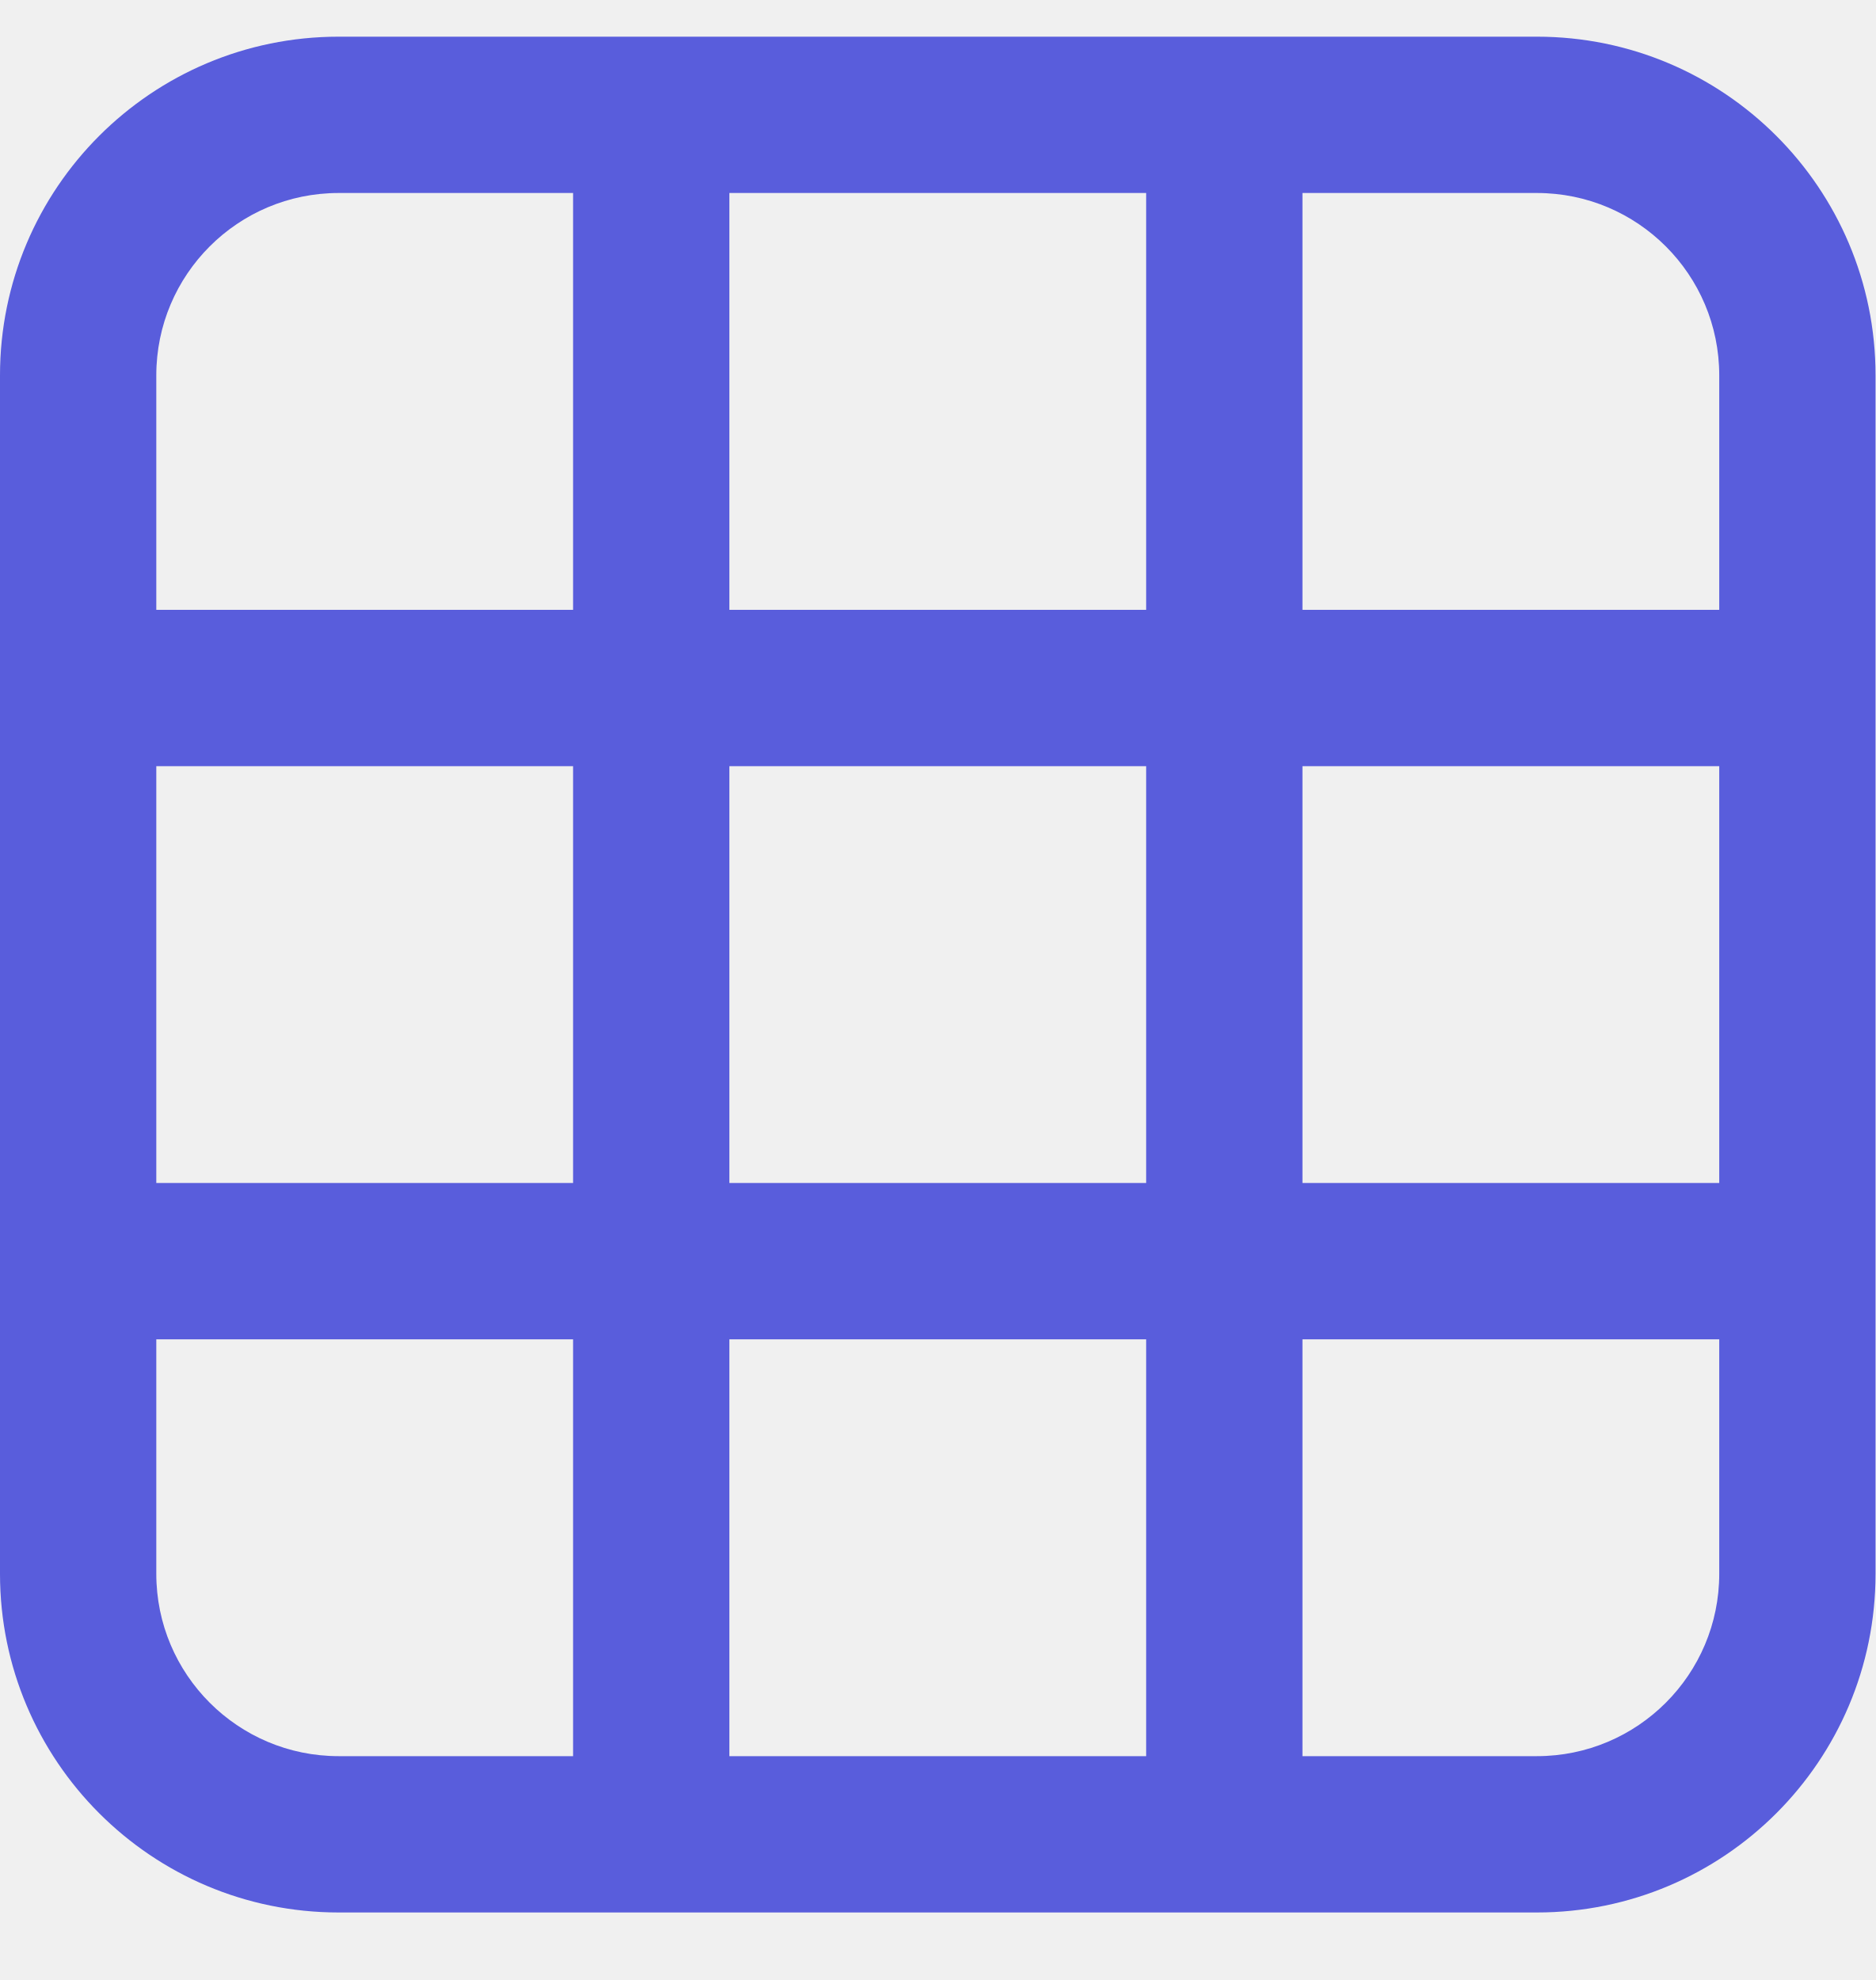
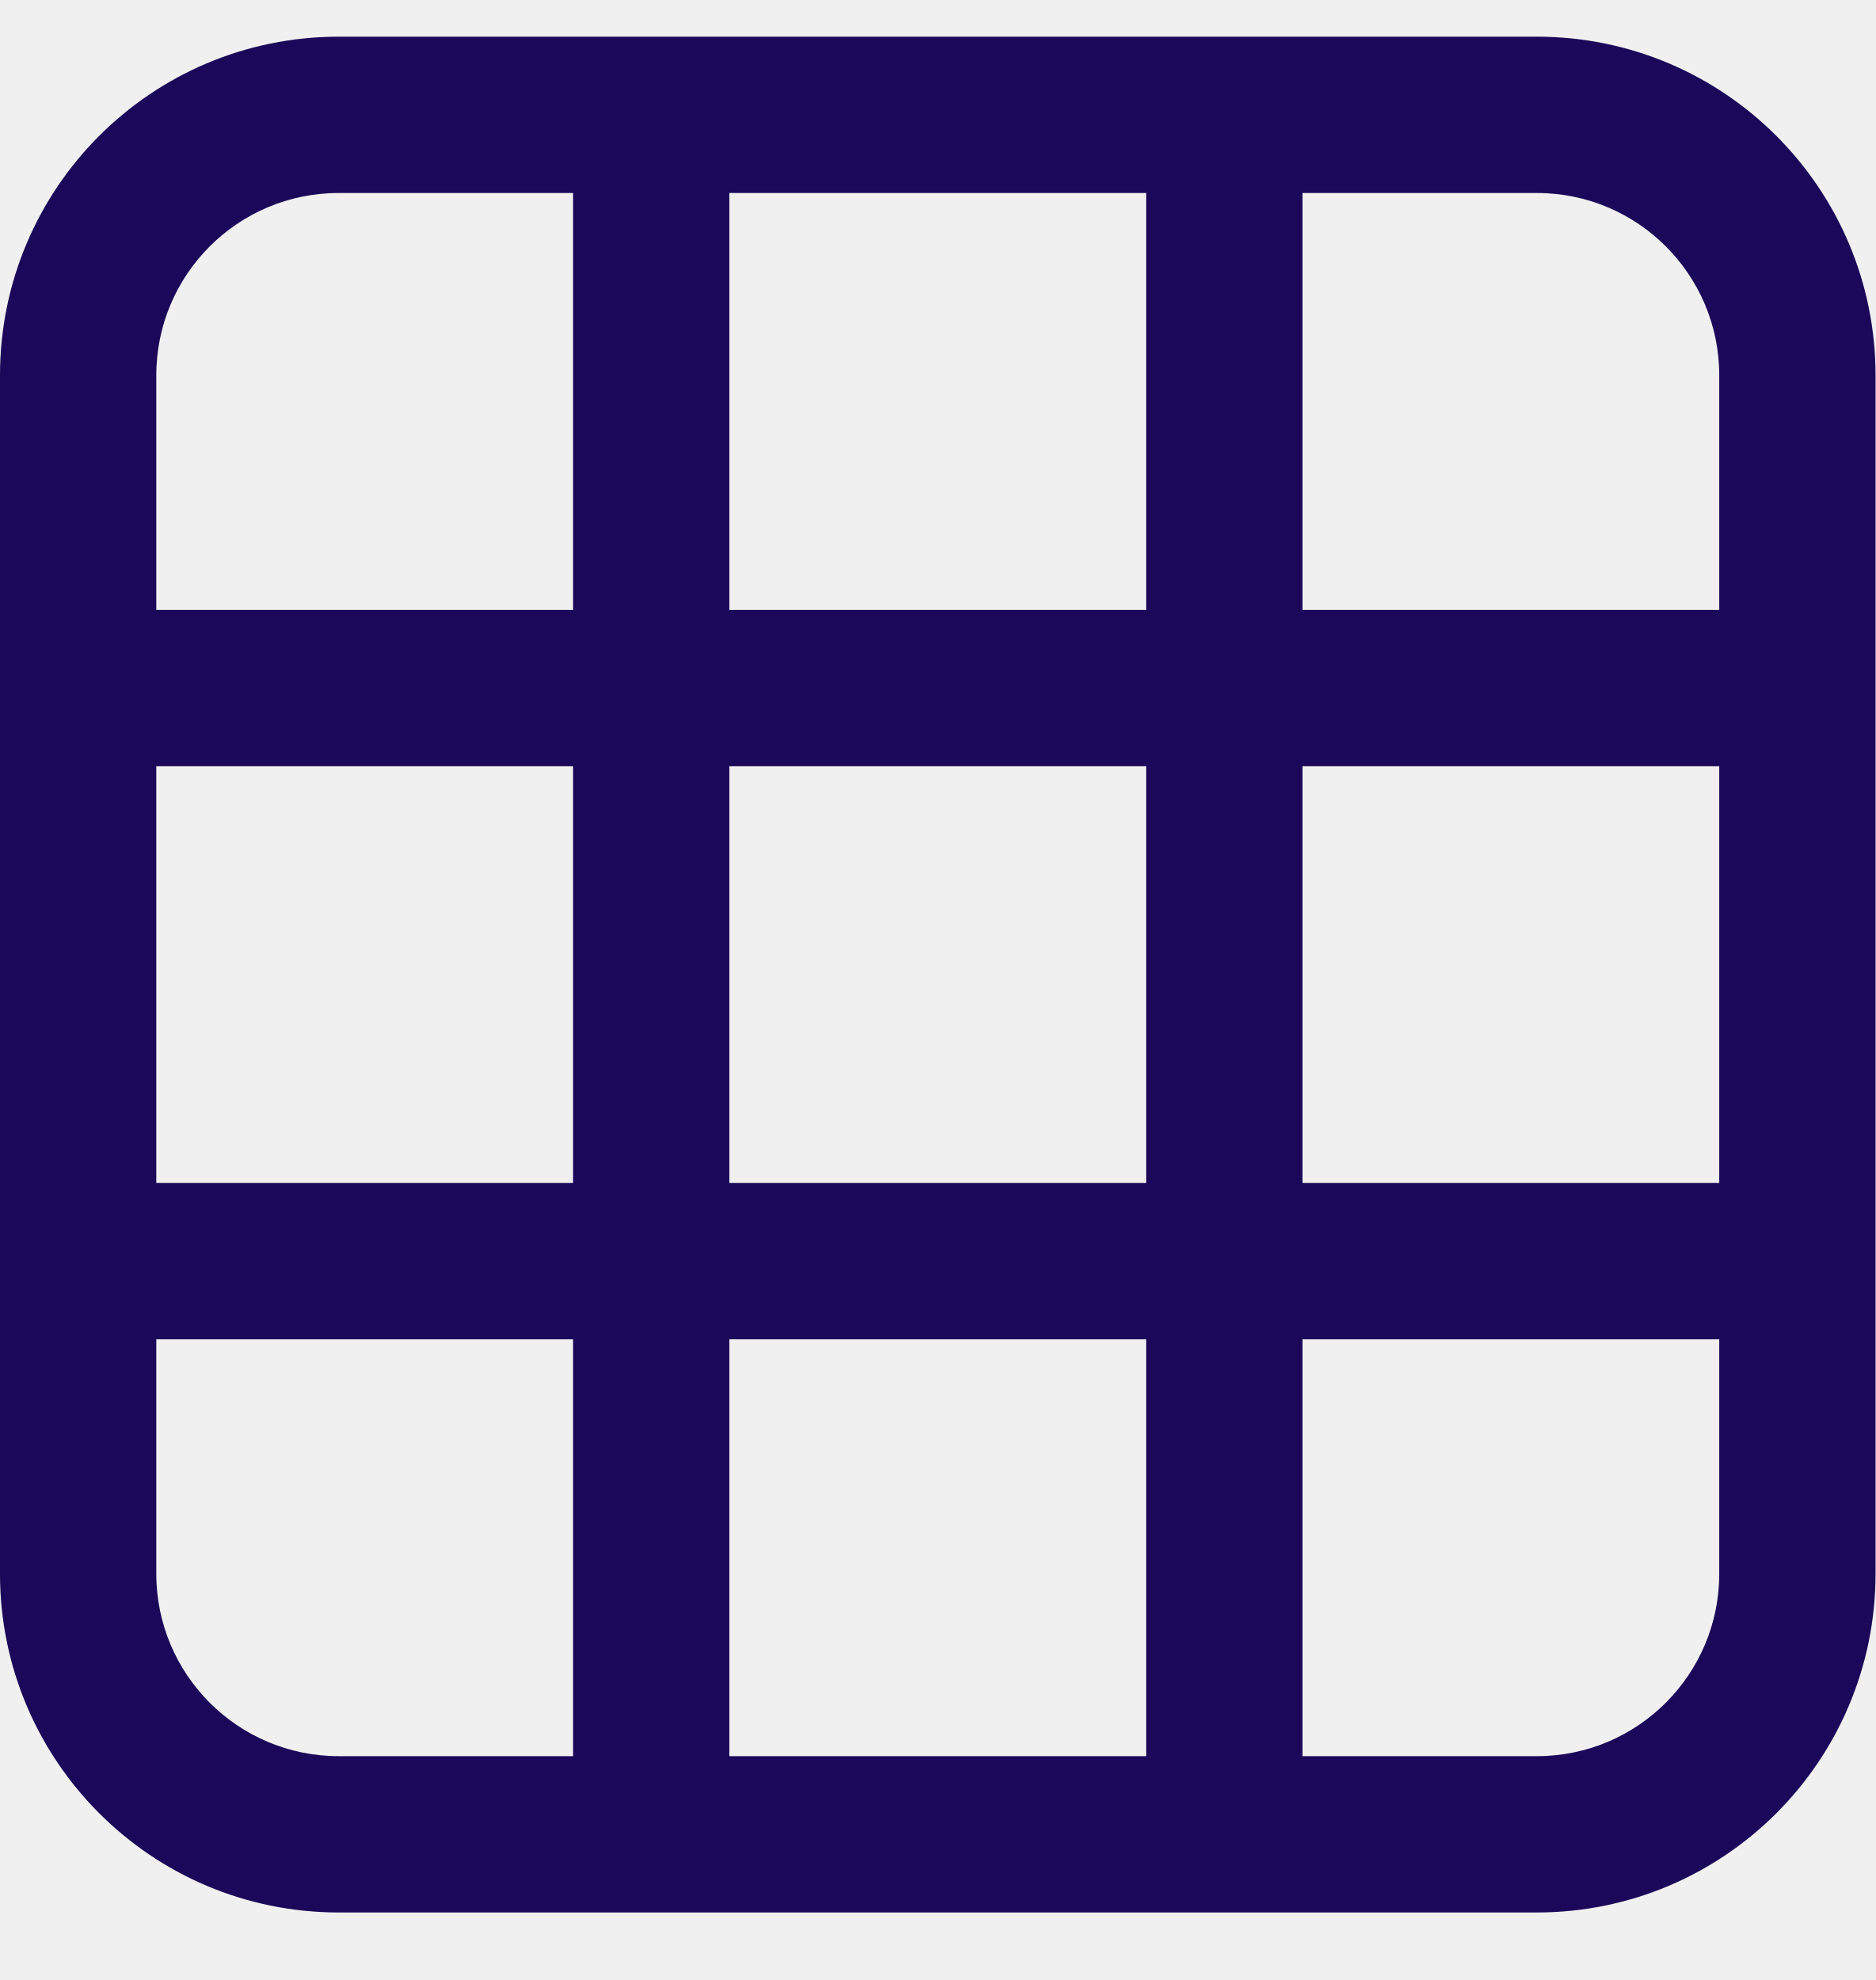
<svg xmlns="http://www.w3.org/2000/svg" width="18" height="19" viewBox="0 0 18 19" fill="none">
-   <path d="M0 3.602C0 1.807 1.455 0.352 3.25 0.352H14.75C16.545 0.352 18 1.807 18 3.602V15.102C18 16.896 16.545 18.352 14.75 18.352H3.25C1.455 18.352 0 16.896 0 15.102V3.602ZM3.25 1.852C2.284 1.852 1.5 2.635 1.5 3.602V5.852H5.5V1.852H3.25ZM1.5 7.352V11.352H5.5L5.5 7.352H1.5ZM7 7.352L7 11.352H11L11 7.352H7ZM12.5 7.352L12.5 11.352H16.5V7.352H12.5ZM11 12.852H7V16.852H11V12.852ZM12.5 16.852H14.75C15.716 16.852 16.5 16.068 16.5 15.102V12.852H12.5V16.852ZM12.5 5.852H16.5V3.602C16.5 2.635 15.716 1.852 14.75 1.852H12.5V5.852ZM11 1.852H7V5.852H11V1.852ZM1.5 12.852V15.102C1.5 16.068 2.284 16.852 3.25 16.852H5.5V12.852H1.5Z" fill="#595DDC" />
+   <g clip-path="url(#clip0_1150_13853)">
+     <path d="M0 3.602C0 1.807 1.455 0.352 3.25 0.352H14.75C16.545 0.352 18 1.807 18 3.602V15.102C18 16.896 16.545 18.352 14.75 18.352H3.25C1.455 18.352 0 16.896 0 15.102V3.602ZM3.25 1.852C2.284 1.852 1.5 2.635 1.5 3.602V5.852H5.5V1.852H3.25ZM1.5 7.352V11.352H5.5V7.352H1.5ZM7 7.352V11.352H11V7.352H7ZM12.5 7.352V11.352H16.5V7.352H12.5ZM11 12.852H7V16.852H11V12.852ZM12.5 16.852H14.75C15.716 16.852 16.5 16.068 16.5 15.102V12.852H12.5V16.852ZM12.5 5.852H16.5V3.602C16.5 2.635 15.716 1.852 14.75 1.852H12.5V5.852ZM11 1.852H7V5.852H11V1.852ZM1.5 12.852V15.102C1.5 16.068 2.284 16.852 3.25 16.852H5.5V12.852H1.5Z" fill="#1C085A" />
+   </g>
+   <defs>
+     <clipPath id="clip0_1150_13853">
+       <rect width="18" height="19" fill="white" />
+     </clipPath>
+   </defs>
</svg>
